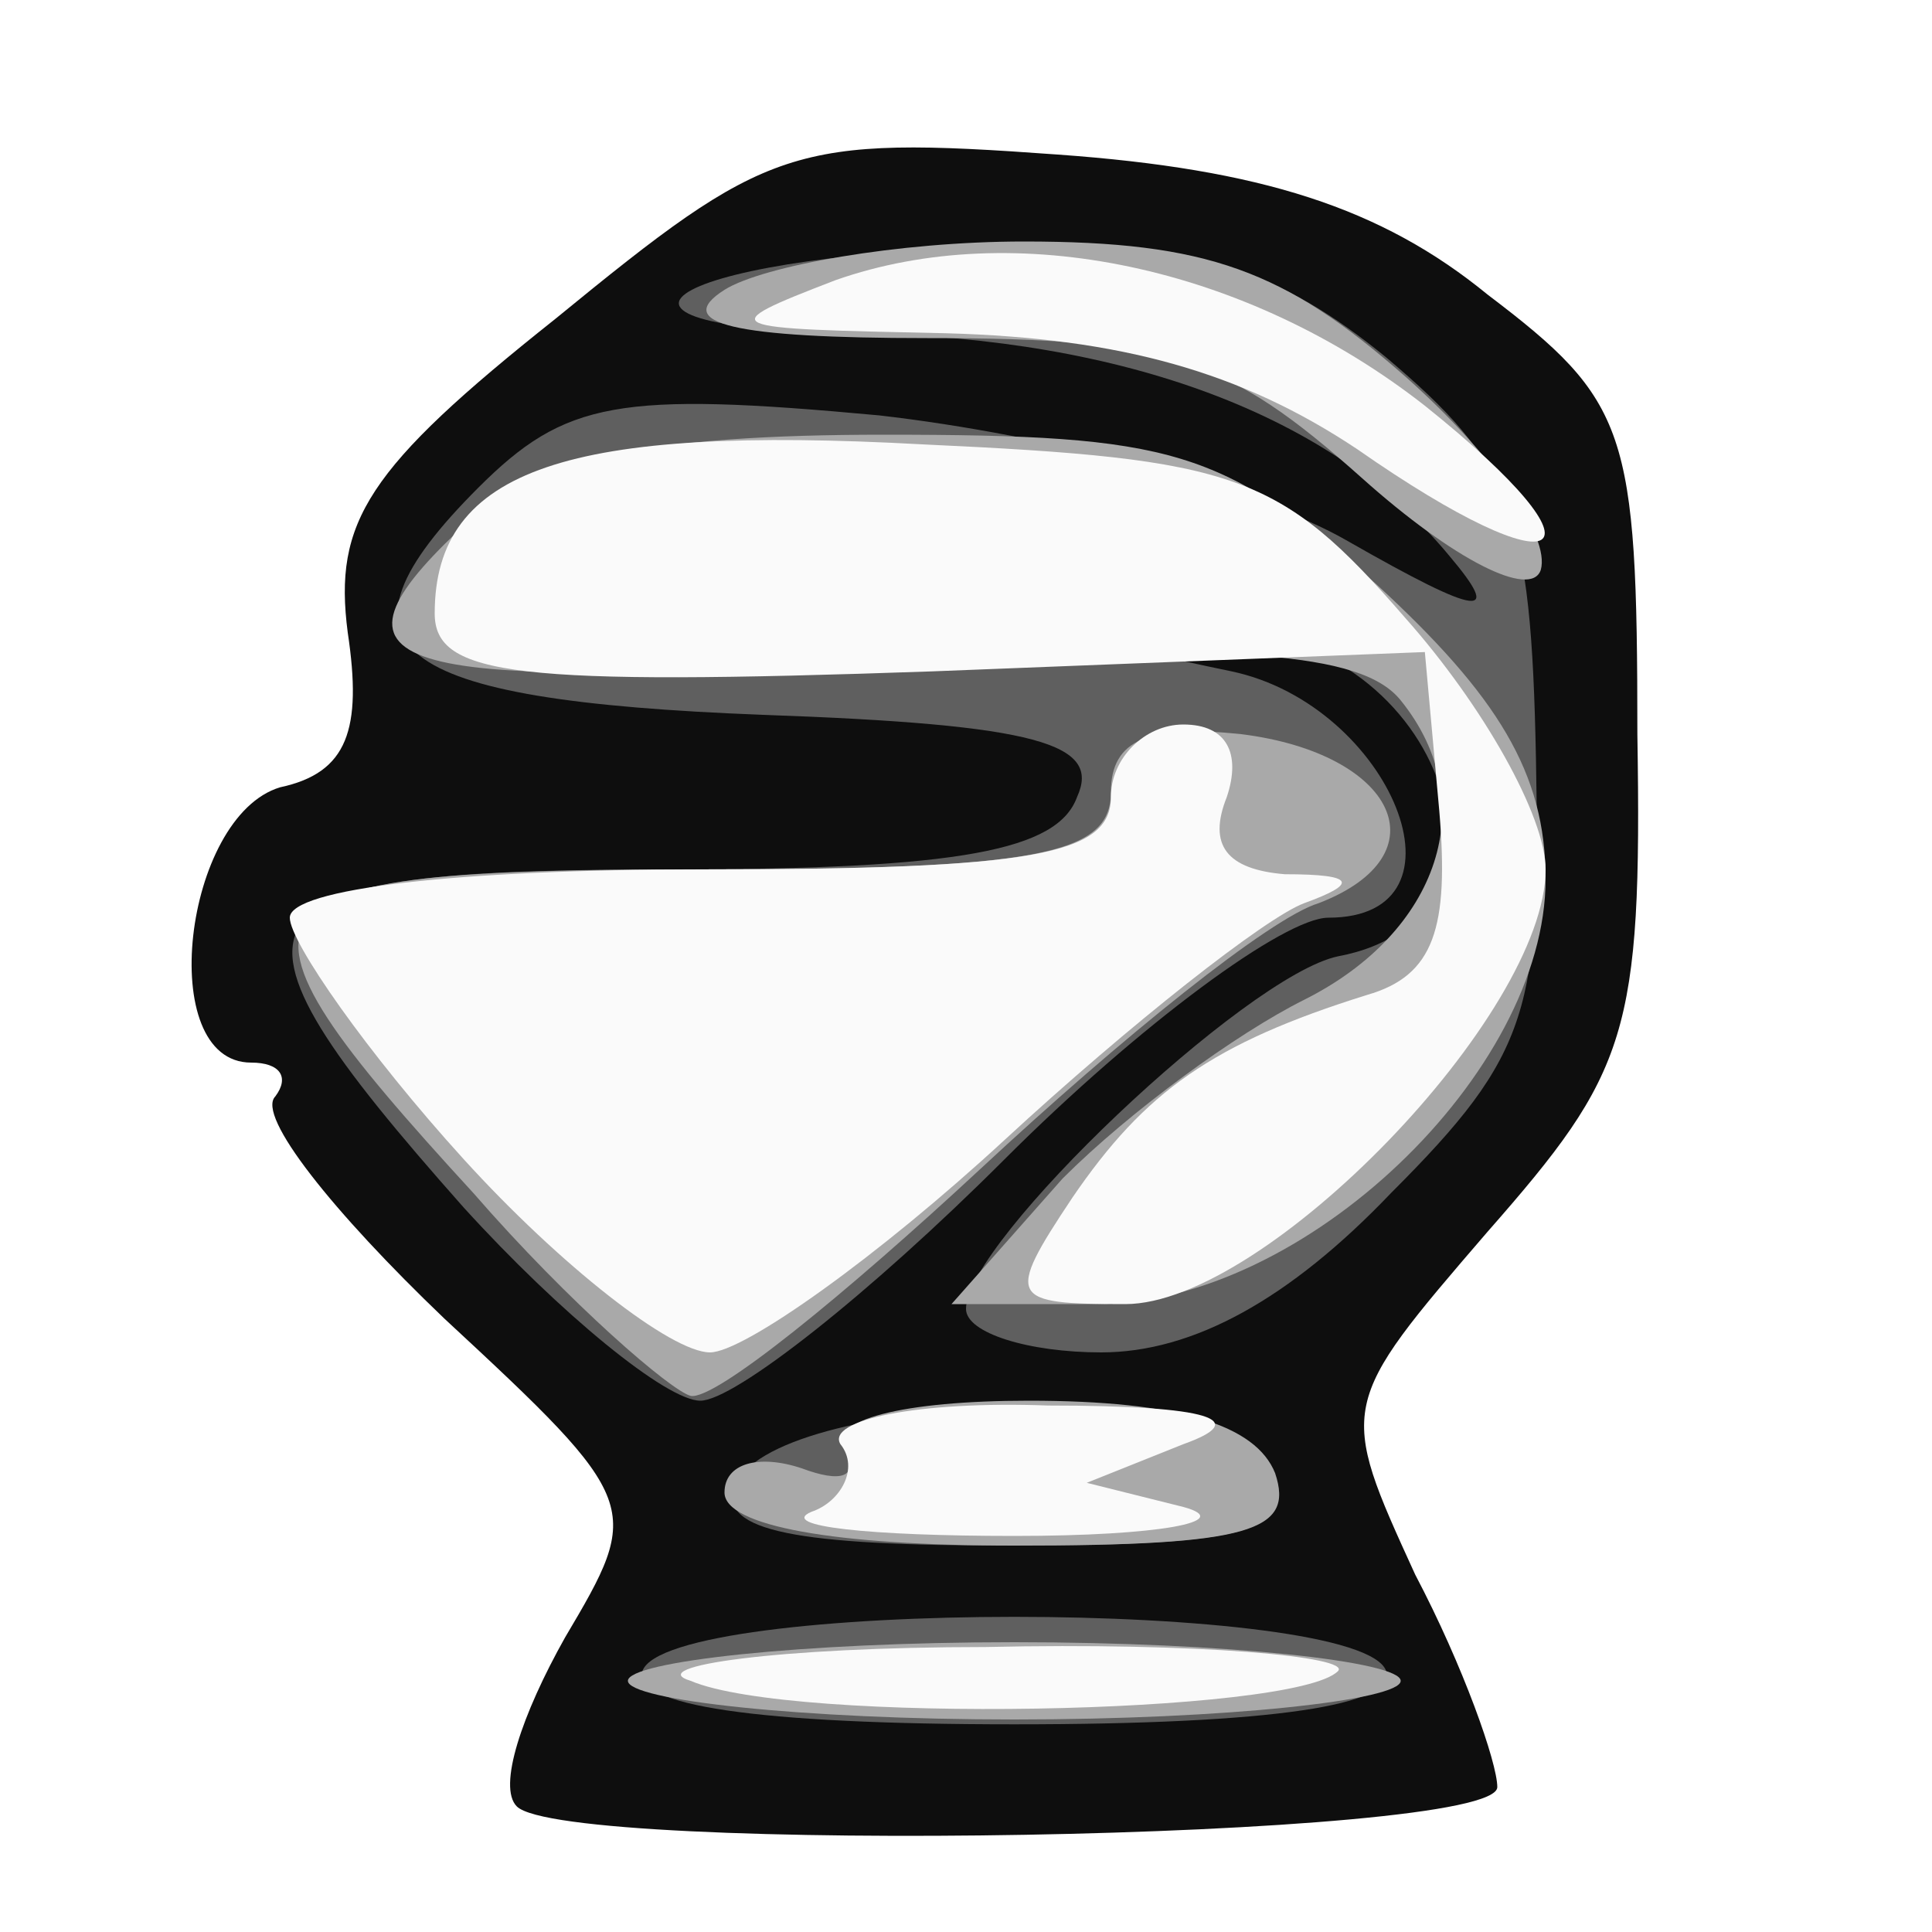
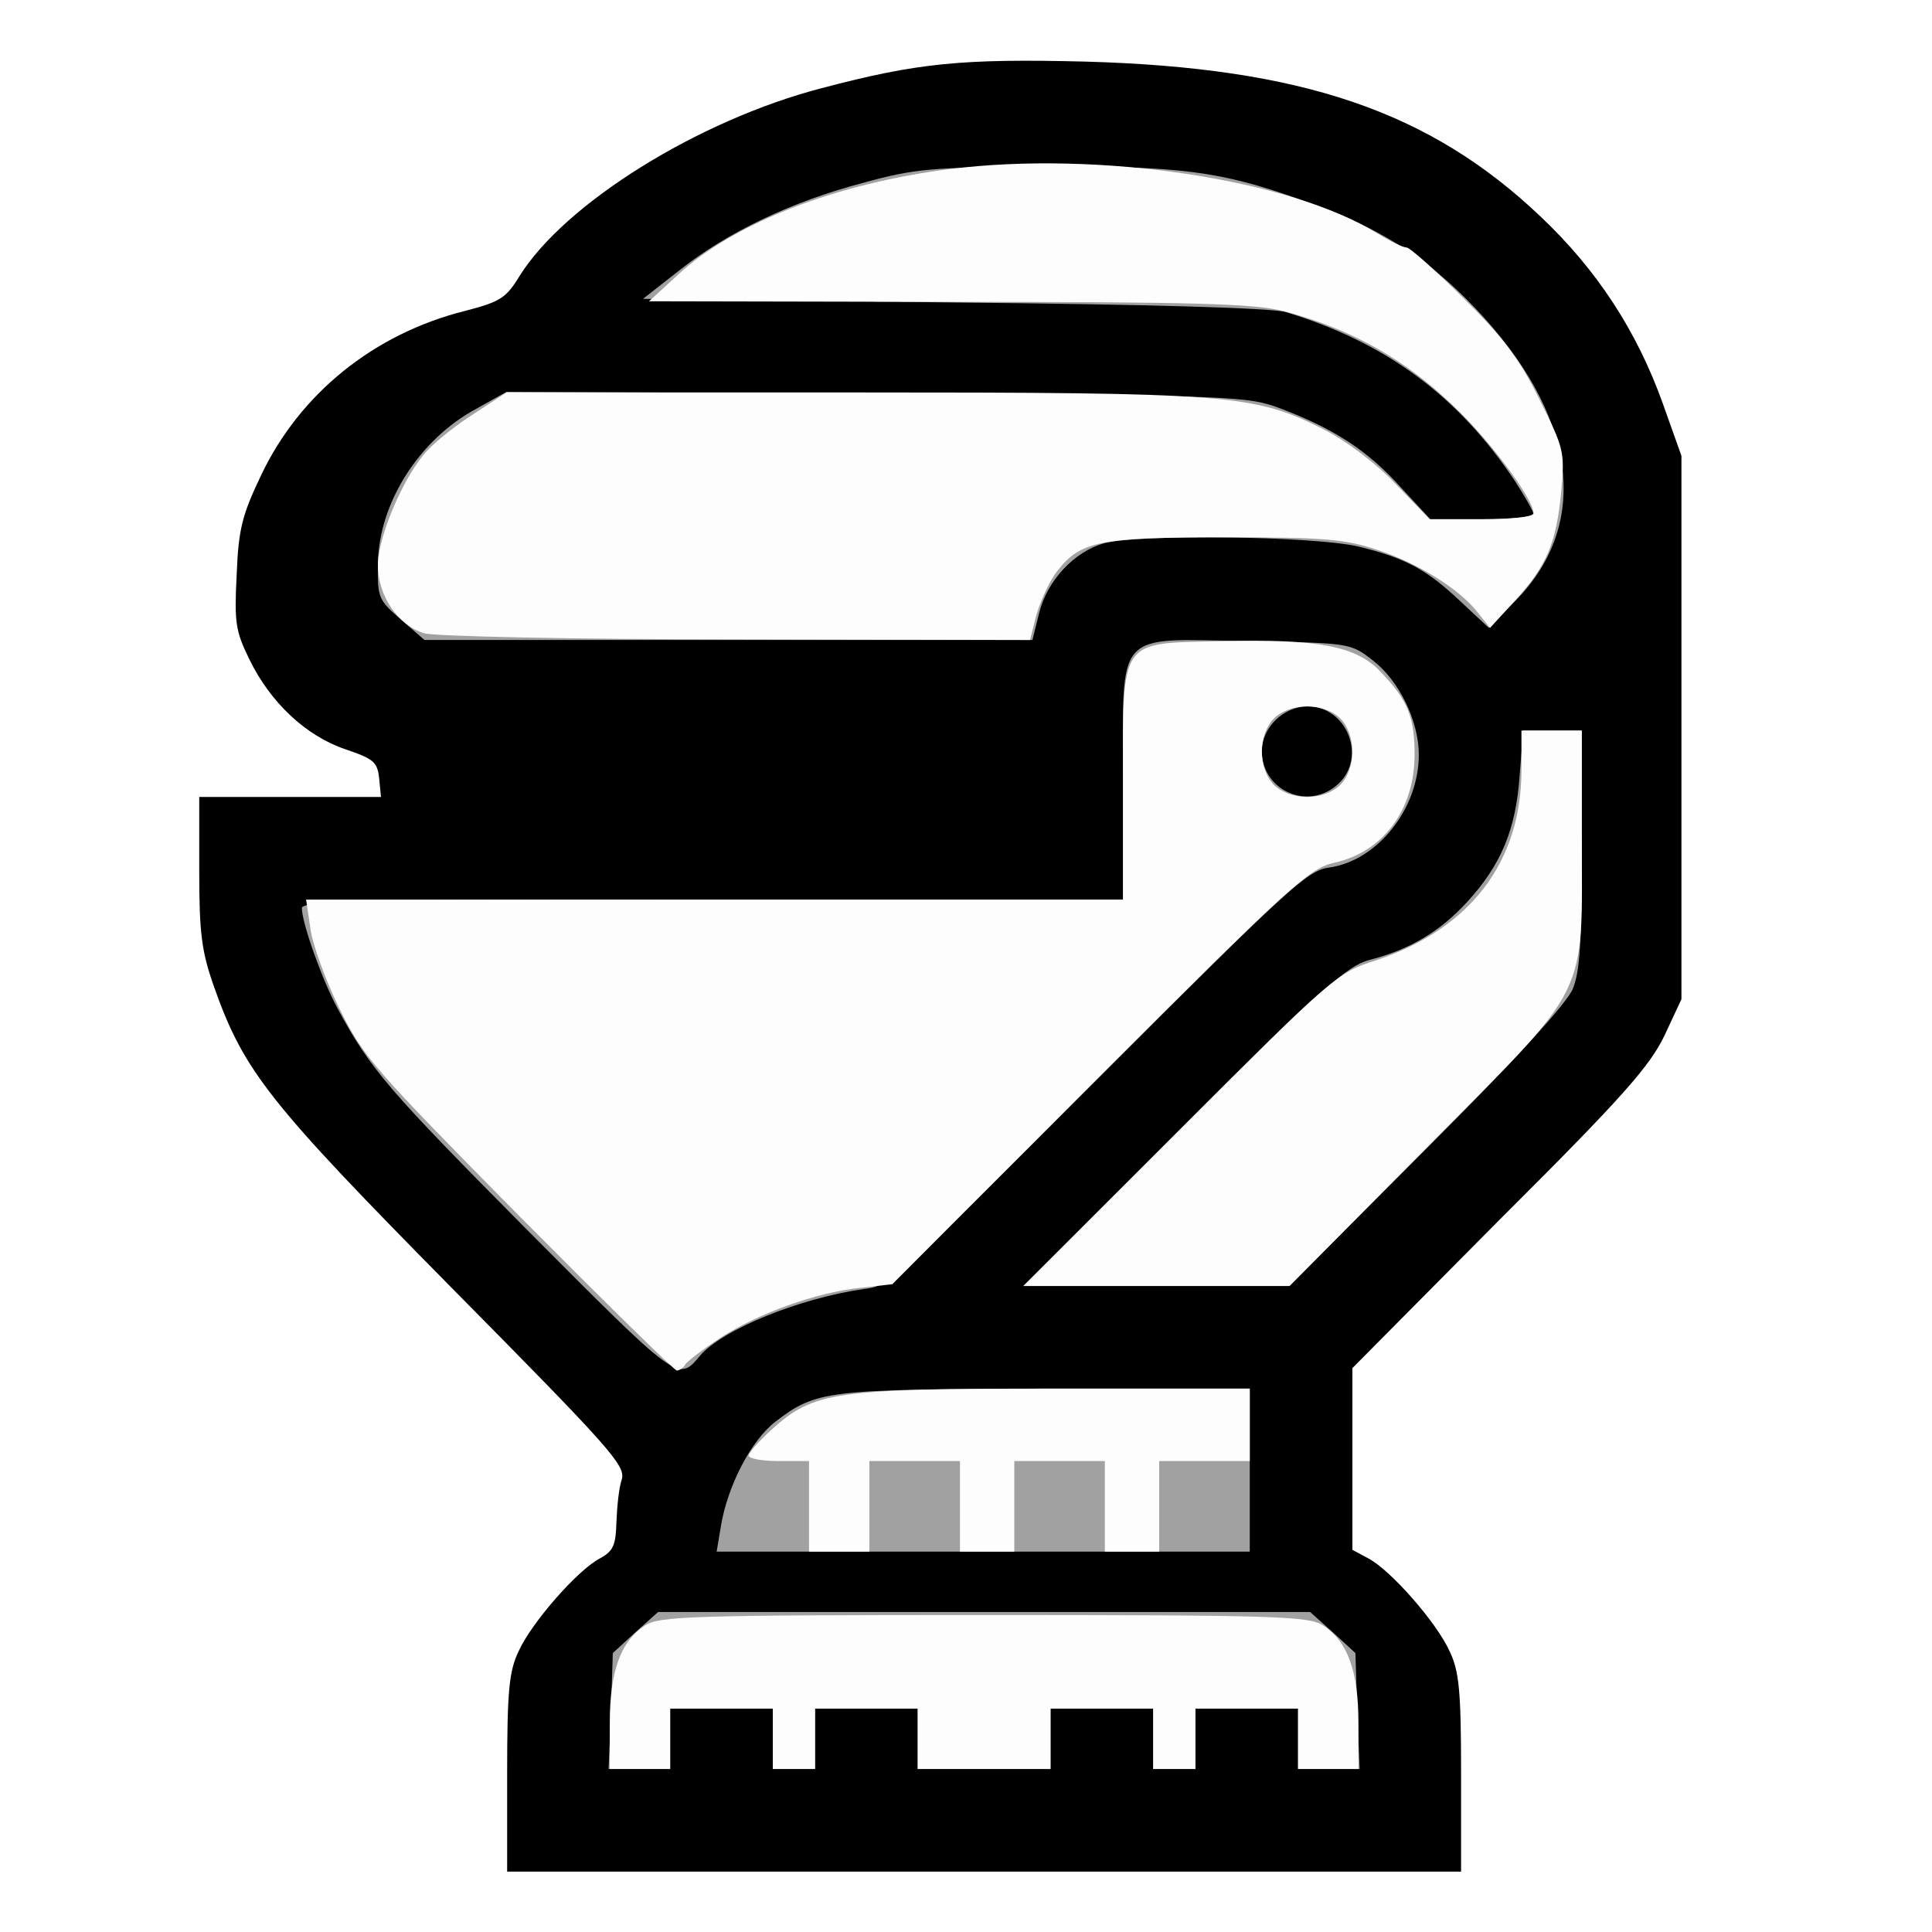
- <svg xmlns="http://www.w3.org/2000/svg" version="1.0" width="40px" height="40px" viewBox="0 0 400 400" preserveAspectRatio="xMidYMid meet">
-   <g id="layer101" fill="#0e0e0e" stroke="none">
-     <path d="M107 374 c-4 -4 1 -19 10 -35 16 -27 16 -28 -25 -66 -23 -22 -39 -42 -35 -46 3 -4 1 -7 -5 -7 -20 0 -14 -51 6 -57 14 -3 17 -12 14 -32 -3 -23 4 -34 43 -65 44 -36 49 -38 104 -34 42 3 67 11 89 29 29 22 31 28 31 91 1 62 -2 70 -31 103 -31 36 -31 36 -15 71 10 19 17 39 17 44 0 11 -193 14 -203 4z" />
+ <svg xmlns="http://www.w3.org/2000/svg" version="1.0" width="320px" height="320px" viewBox="0 0 3200 3200" preserveAspectRatio="xMidYMid meet">
+   <g id="layer101" fill="#000000" stroke="none">
+     <path d="M840 2938 c0 -136 3 -170 19 -203 21 -47 98 -135 135 -154 22 -12 26 -22 27 -60 1 -25 4 -57 9 -71 6 -23 -19 -51 -280 -315 -305 -309 -346 -360 -396 -502 -20 -57 -24 -87 -24 -190 l0 -123 151 0 150 0 -3 -31 c-3 -27 -9 -32 -56 -48 -65 -22 -124 -77 -159 -149 -23 -47 -25 -61 -21 -140 3 -76 9 -99 41 -166 64 -134 186 -233 337 -271 58 -15 68 -21 90 -57 75 -121 297 -259 501 -312 159 -42 233 -49 436 -44 359 10 571 82 755 257 93 88 159 189 202 309 l31 87 0 450 0 450 -28 60 c-24 50 -67 100 -273 305 l-244 246 0 150 0 151 26 14 c37 19 114 107 135 154 16 33 19 67 19 203 l0 162 -790 0 -790 0 0 -162z" />
  </g>
-   <g id="layer102" fill="#5f5f5f" stroke="none">
-     <path d="M133 346 c5 -15 149 -15 154 0 2 7 -23 11 -77 11 -54 0 -79 -4 -77 -11z" />
-     <path d="M152 308 c7 -20 104 -23 111 -3 5 12 -4 15 -54 15 -44 0 -60 -3 -57 -12z" />
-     <path d="M96 250 c-55 -62 -50 -70 43 -70 60 0 80 -4 84 -15 5 -11 -8 -15 -65 -17 -78 -3 -92 -14 -59 -47 18 -18 29 -20 83 -15 35 4 78 15 97 26 28 16 32 16 21 3 -24 -29 -67 -45 -122 -46 -67 -1 -37 -17 34 -18 35 -1 53 5 75 23 26 22 30 32 31 83 1 52 -1 61 -30 90 -21 22 -41 33 -60 33 -15 0 -28 -4 -28 -9 0 -14 58 -69 77 -73 43 -8 20 -69 -26 -67 -25 1 -25 2 4 8 33 7 51 51 20 51 -9 0 -39 22 -67 50 -28 28 -56 50 -63 50 -7 0 -29 -18 -49 -40z" />
+   <g id="layer102" fill="#a1a1a1" stroke="none">
+     <path d="M1012 2834 l3 -96 37 -34 38 -34 540 0 540 0 38 34 37 34 3 96 4 96 -51 0 -51 0 0 -50 0 -50 -85 0 -85 0 0 50 0 50 -35 0 -35 0 0 -50 0 -50 -85 0 -85 0 0 50 0 50 -110 0 -110 0 0 -50 0 -50 -85 0 -85 0 0 50 0 50 -35 0 -35 0 0 -50 0 -50 -85 0 -85 0 0 50 0 50 -51 0 -51 0 4 -96z" />
+     <path d="M1194 2528 c11 -67 50 -142 90 -173 68 -52 84 -54 449 -55 l337 0 0 135 0 135 -441 0 -442 0 7 -42z" />
+     <path d="M873 2037 c-230 -232 -259 -265 -314 -367 -25 -46 -59 -141 -59 -166 0 -12 107 -14 680 -14 l680 0 0 -195 c0 -255 -16 -237 209 -233 167 3 168 3 205 32 43 33 76 100 76 156 0 90 -69 176 -149 187 -36 5 -67 34 -382 349 -333 333 -344 344 -388 349 -106 15 -235 67 -272 111 -36 43 -35 43 -286 -209z m1344 -739 c47 -44 14 -128 -51 -128 -40 0 -76 35 -76 74 0 66 78 100 127 54z" />
+     <path d="M1960 1866 c231 -230 271 -266 308 -276 67 -17 117 -47 162 -96 56 -61 81 -120 87 -210 l6 -74 48 0 49 0 0 195 c0 153 -3 204 -15 233 -10 24 -95 117 -243 265 l-227 227 -220 0 -220 0 265 -264z" />
+     <path d="M664 1026 c-37 -32 -39 -36 -38 -92 1 -100 68 -206 163 -257 l50 -28 613 3 c600 3 614 4 670 25 87 33 143 69 197 129 l50 54 85 0 c47 0 86 -4 86 -8 0 -5 -14 -29 -30 -54 -94 -142 -215 -231 -380 -281 -21 -7 -235 -13 -550 -16 l-515 -6 60 -47 c79 -63 186 -114 304 -145 87 -24 114 -26 301 -27 224 -1 290 7 425 55 127 44 208 95 288 179 168 176 193 355 69 483 l-46 47 -46 -43 c-58 -55 -93 -73 -171 -92 -75 -17 -363 -21 -421 -5 -49 14 -94 62 -107 116 l-11 44 -503 0 -504 0 -39 -34z" />
  </g>
-   <g id="layer103" fill="#a9a9a9" stroke="none">
-     <path d="M130 348 c0 -4 36 -8 80 -8 44 0 80 4 80 8 0 4 -36 8 -80 8 -44 0 -80 -4 -80 -8z" />
-     <path d="M150 309 c0 -6 7 -8 16 -5 8 3 12 2 9 -4 -4 -6 12 -10 38 -10 31 0 47 5 51 15 4 12 -5 15 -54 15 -37 0 -60 -4 -60 -11z" />
-     <path d="M98 247 c-56 -61 -52 -67 47 -67 70 0 85 -3 85 -16 0 -11 8 -14 27 -12 32 4 42 25 16 35 -10 3 -41 28 -70 55 -28 26 -55 48 -60 47 -4 -1 -25 -19 -45 -42z" />
-     <path d="M220 244 c14 -14 36 -30 50 -37 28 -14 37 -41 20 -62 -8 -10 -34 -12 -110 -8 -103 6 -116 1 -82 -30 13 -12 37 -17 85 -17 60 0 70 3 102 31 25 23 35 39 35 61 0 40 -50 88 -93 88 l-30 0 23 -26z" />
-     <path d="M282 99 c-28 -25 -40 -29 -90 -29 -40 0 -53 -3 -42 -10 8 -5 36 -10 62 -10 38 0 54 6 79 28 18 16 30 33 28 40 -2 6 -18 -2 -37 -19z" />
-   </g>
-   <g id="layer104" fill="#fafafa" stroke="none">
-     <path d="M143 348 c-10 -3 18 -7 61 -7 44 -1 76 2 73 5 -9 9 -113 11 -134 2z" />
-     <path d="M168 313 c6 -2 10 -9 6 -14 -3 -5 16 -9 43 -8 34 0 42 3 28 8 l-20 8 20 5 c11 3 -5 6 -35 6 -30 0 -49 -2 -42 -5z" />
-     <path d="M96 240 c-20 -22 -36 -45 -36 -50 0 -6 35 -10 85 -10 69 0 85 -3 85 -15 0 -8 7 -15 15 -15 9 0 12 6 9 15 -4 10 0 15 12 16 15 0 15 2 4 6 -8 3 -36 25 -62 49 -26 24 -54 44 -61 44 -8 0 -31 -18 -51 -40z" />
-     <path d="M222 248 c15 -22 29 -32 61 -42 14 -4 17 -14 15 -38 l-3 -33 -102 4 c-86 3 -103 1 -103 -12 0 -30 28 -39 101 -35 65 3 74 6 100 36 16 18 29 41 29 52 0 30 -58 90 -87 90 -24 0 -25 -1 -11 -22z" />
-     <path d="M281 93 c-24 -16 -49 -23 -85 -24 -47 -1 -49 -1 -23 -11 37 -13 85 -3 122 26 40 32 29 39 -14 9z" />
+   <g id="layer103" fill="#fdfdfd" stroke="none">
+     <path d="M1010 2854 c0 -86 18 -136 59 -162 23 -15 77 -17 561 -17 484 0 538 2 561 17 41 26 59 76 59 162 l0 76 -50 0 -50 0 0 -50 0 -50 -85 0 -85 0 0 50 0 50 -35 0 -35 0 0 -50 0 -50 -85 0 -85 0 0 50 0 50 -110 0 -110 0 0 -50 0 -50 -85 0 -85 0 0 50 0 50 -35 0 -35 0 0 -50 0 -50 -85 0 -85 0 0 50 0 50 -50 0 -50 0 0 -76z" />
+     <path d="M1340 2495 l0 -75 -50 0 c-27 0 -50 -4 -50 -9 0 -5 18 -25 39 -44 69 -62 103 -67 468 -67 l323 0 0 60 0 60 -75 0 -75 0 0 75 0 75 -45 0 -45 0 0 -75 0 -75 -75 0 -75 0 0 75 0 75 -45 0 -45 0 0 -75 0 -75 -75 0 -75 0 0 75 0 75 -50 0 -50 0 0 -75z" />
+     <path d="M859 2013 c-241 -244 -258 -263 -297 -343 -23 -47 -45 -107 -48 -133 l-7 -47 677 0 676 0 0 -189 c0 -247 -8 -235 164 -239 159 -4 223 8 263 51 45 47 56 75 56 137 0 91 -52 161 -133 179 -41 9 -72 37 -389 354 l-343 344 -52 6 c-73 7 -172 43 -233 83 -29 19 -55 39 -58 44 -3 6 -10 10 -14 10 -4 0 -122 -116 -262 -257z m1361 -713 c12 -12 20 -33 20 -55 0 -22 -8 -43 -20 -55 -12 -12 -33 -20 -55 -20 -22 0 -43 8 -55 20 -12 12 -20 33 -20 55 0 22 8 43 20 55 12 12 33 20 55 20 22 0 43 -8 55 -20z" />
+     <path d="M1954 1871 c253 -253 261 -260 324 -280 157 -52 242 -163 242 -316 l0 -65 50 0 50 0 0 174 c0 274 17 240 -254 514 l-230 232 -220 0 -221 0 259 -259z" />
+     <path d="M703 1049 c-44 -13 -78 -63 -77 -115 1 -48 44 -148 82 -188 15 -16 50 -44 79 -62 l52 -34 571 0 c631 0 667 3 784 62 35 18 85 55 117 89 l57 59 86 0 c52 0 86 -4 86 -10 0 -20 -54 -96 -109 -154 -89 -93 -184 -149 -306 -181 -49 -12 -142 -15 -555 -15 l-495 -1 48 -44 c93 -86 262 -151 450 -175 247 -31 565 17 709 107 21 13 42 23 48 23 5 0 47 37 93 83 65 64 93 100 126 167 41 82 43 87 37 153 -8 86 -24 124 -76 181 l-42 46 -20 -25 c-30 -39 -99 -82 -166 -104 -54 -18 -86 -21 -252 -21 -209 0 -240 6 -279 56 -12 15 -27 48 -34 71 l-11 43 -486 -1 c-267 0 -499 -5 -517 -10z" />
  </g>
</svg>
